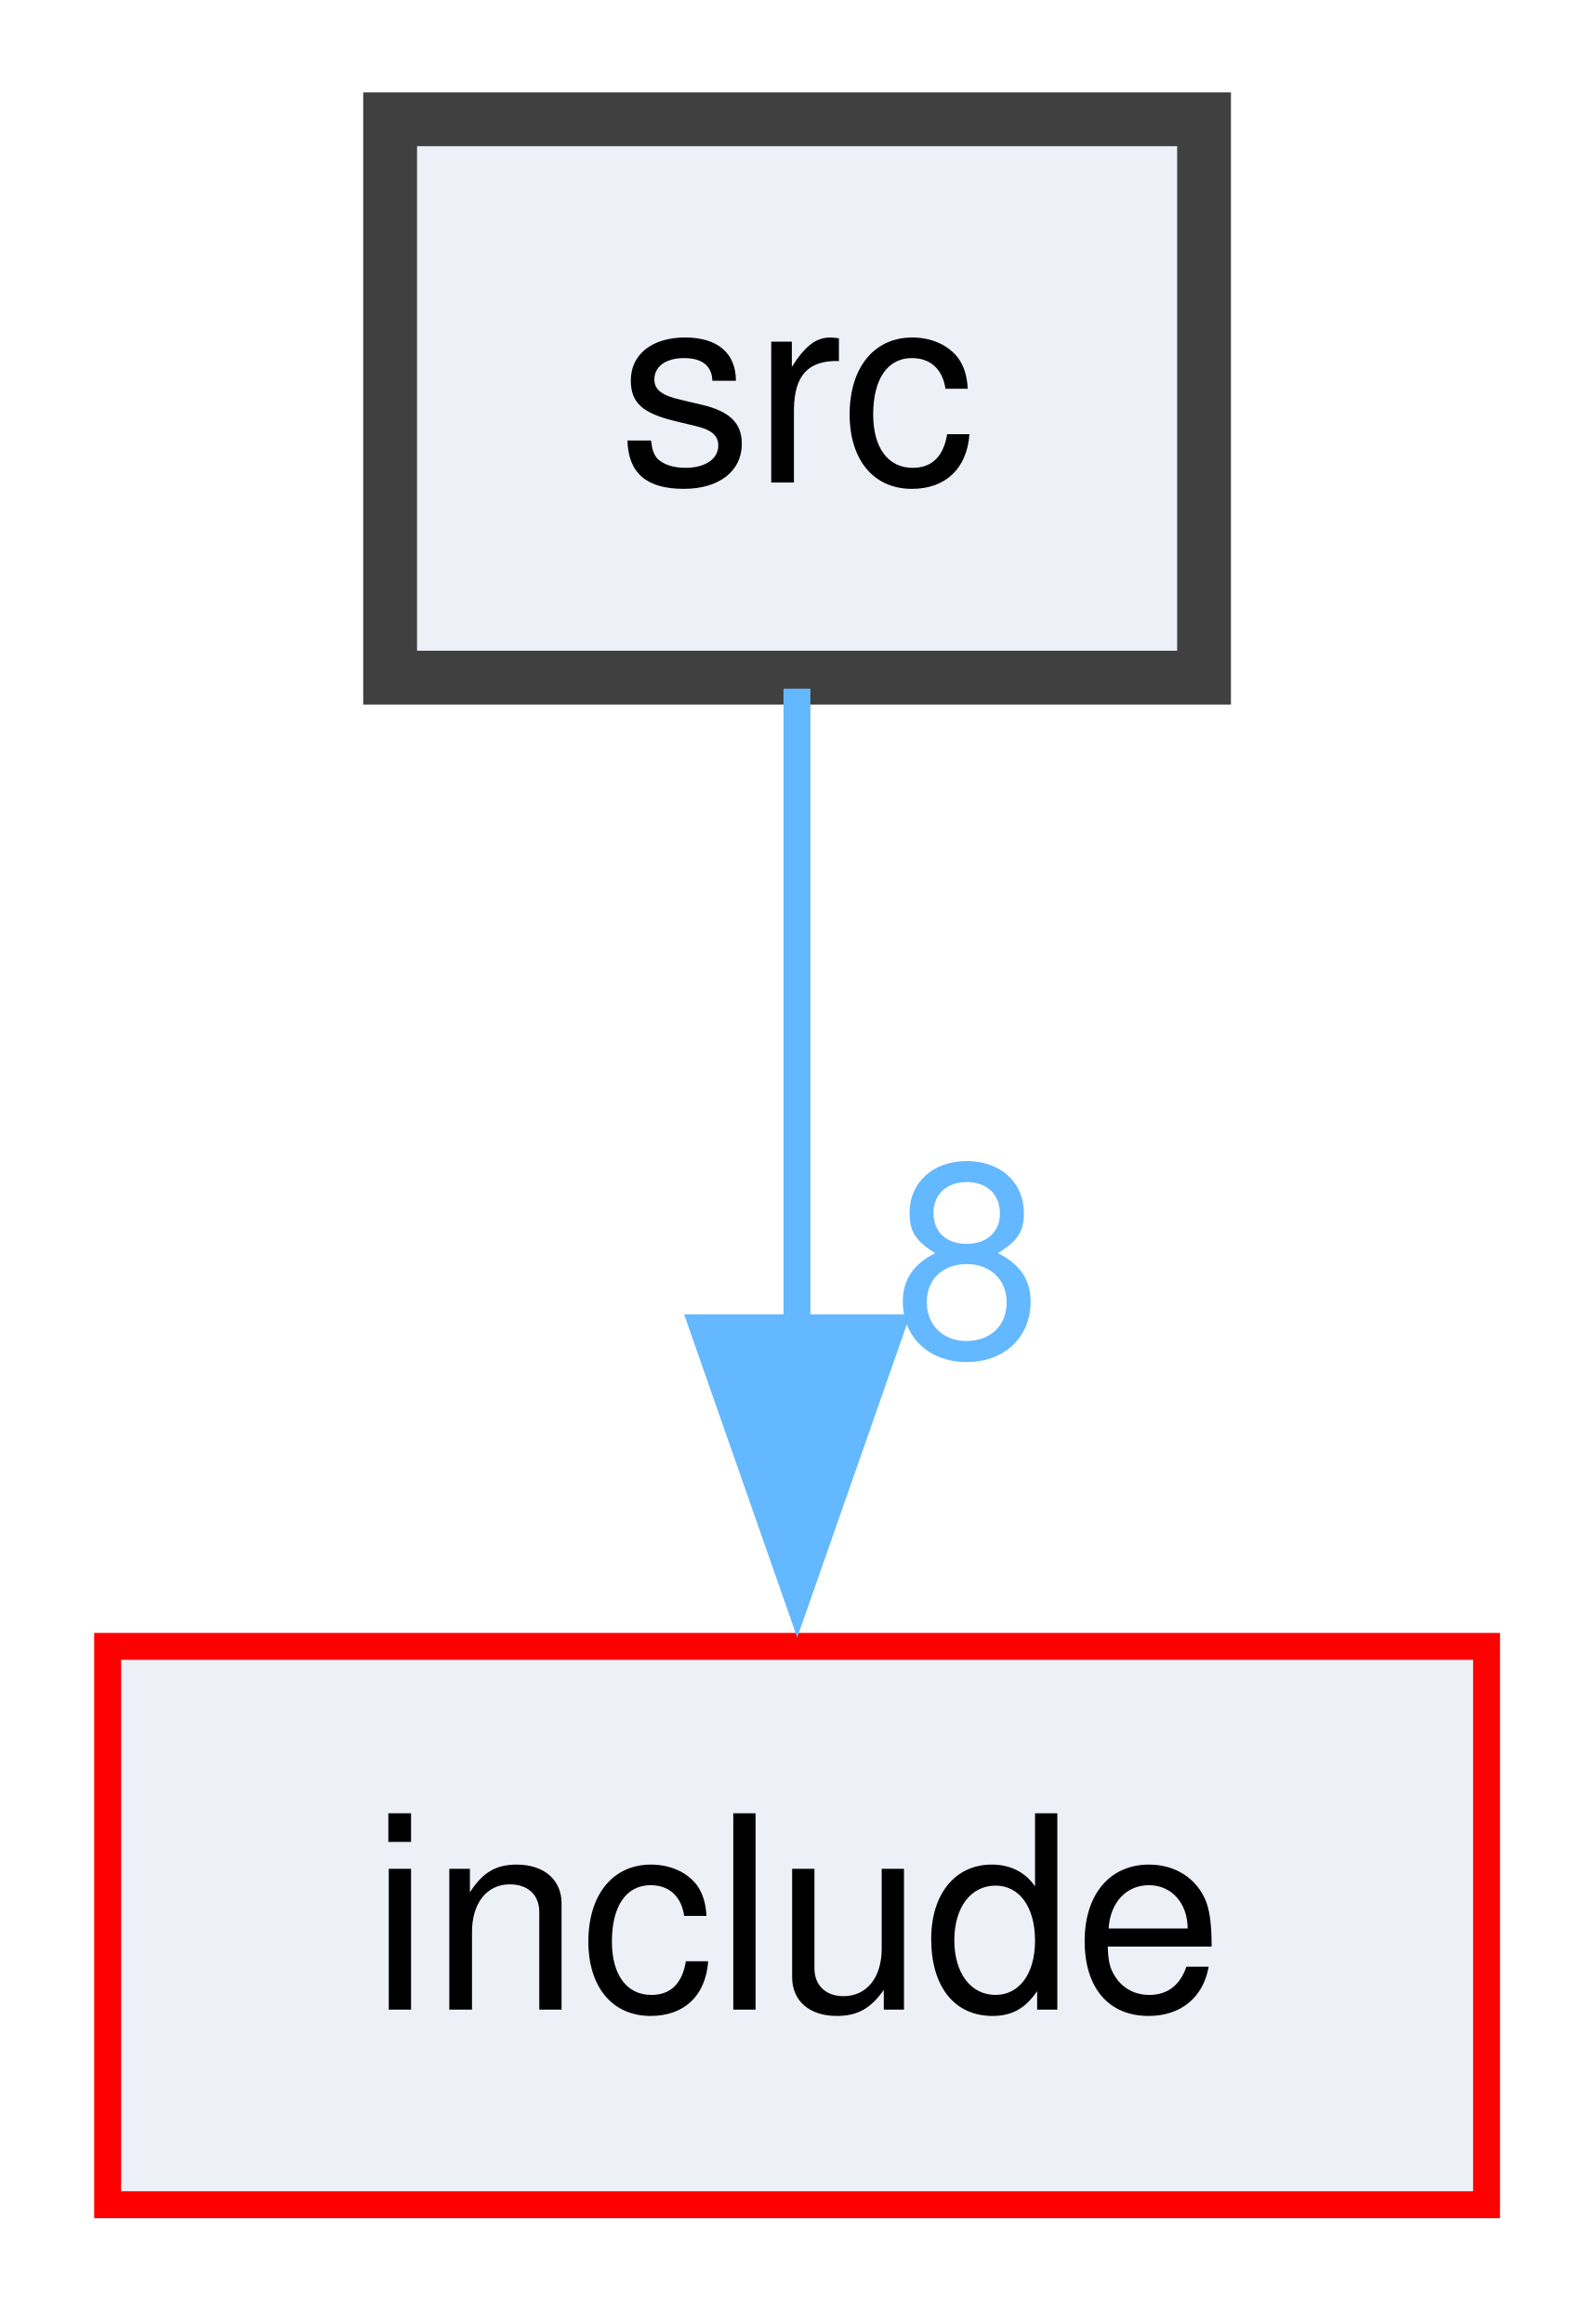
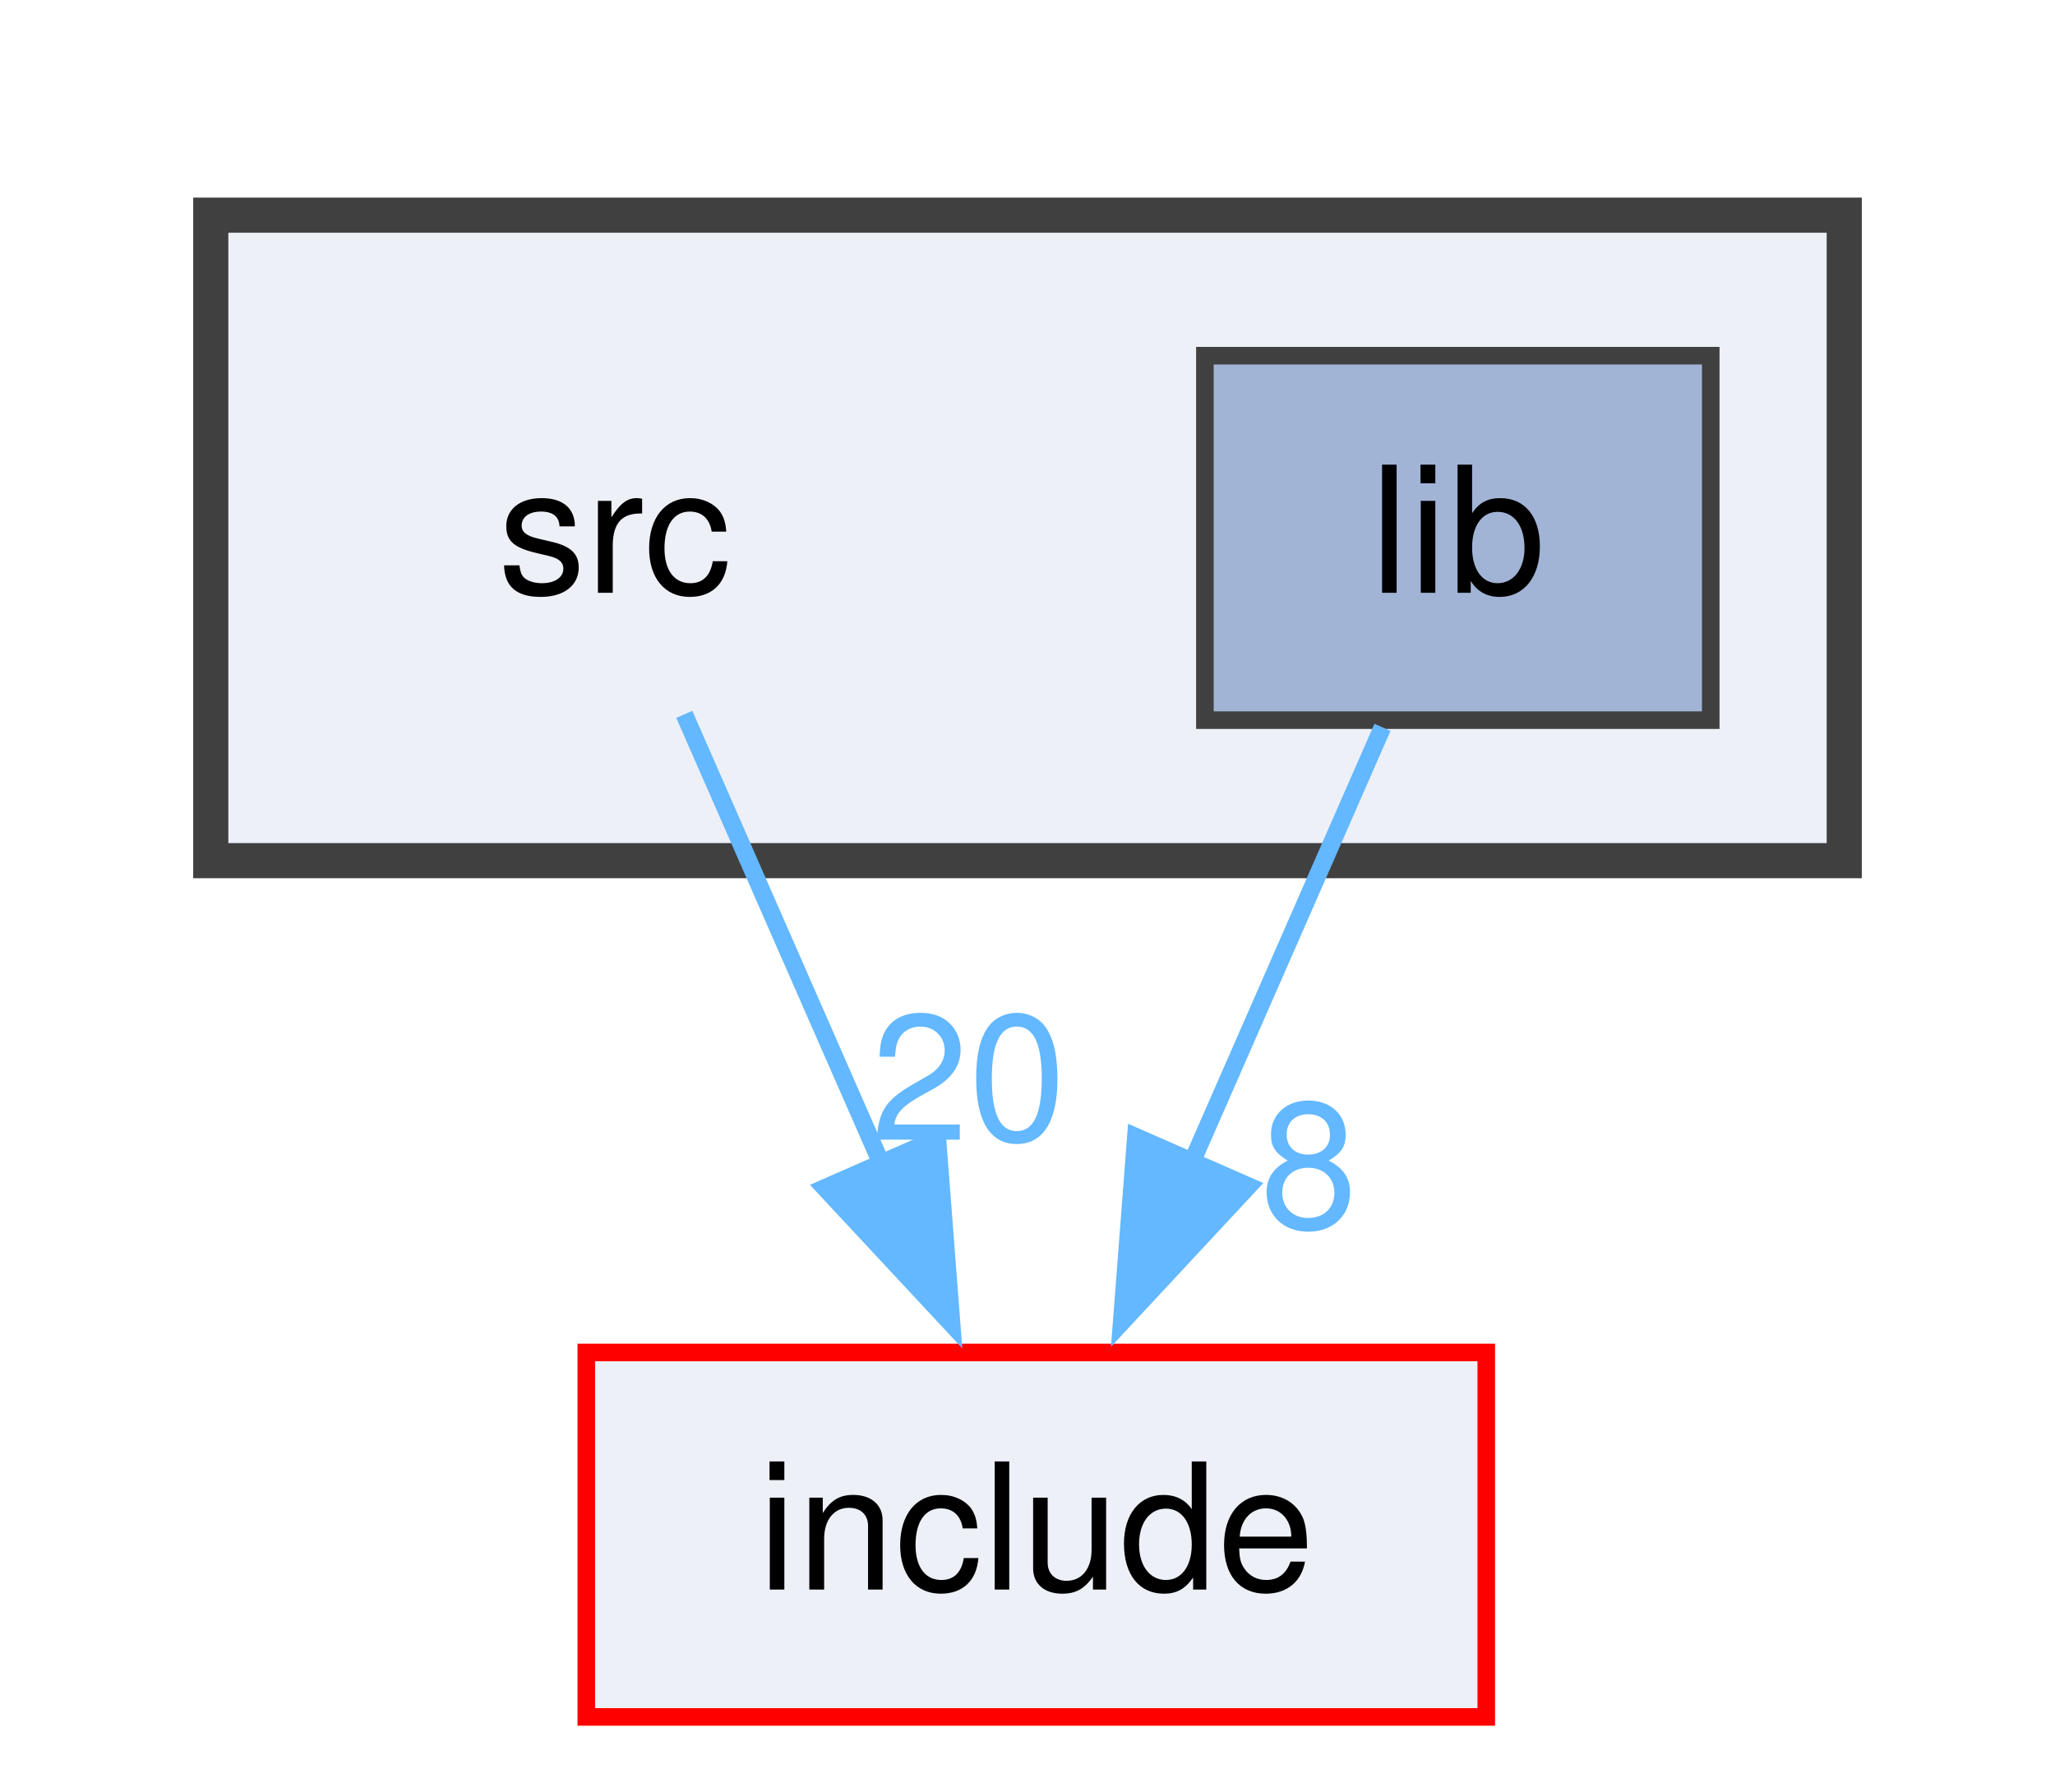
- <svg xmlns="http://www.w3.org/2000/svg" xmlns:xlink="http://www.w3.org/1999/xlink" width="59pt" height="86pt" viewBox="0.00 0.00 59.25 85.50">
-   <g id="graph0" class="graph" transform="scale(1 1) rotate(0) translate(4 81.5)">
+ <svg xmlns="http://www.w3.org/2000/svg" xmlns:xlink="http://www.w3.org/1999/xlink" width="117pt" height="102pt" viewBox="0.00 0.00 117.00 101.50">
+   <g id="graph0" class="graph" transform="scale(1 1) rotate(0) translate(4 97.5)">
+     <g id="clust1" class="cluster">
+       <g id="a_clust1">
+         <a xlink:href="dir_68267d1309a1af8e8297ef4c3efbcdba.html" target="_top">
+           <polygon fill="#edf0f7" stroke="#404040" stroke-width="2" points="8,-48.75 8,-85.5 101,-85.5 101,-48.75 8,-48.75" />
+         </a>
+       </g>
+     </g>
    <g id="node1" class="node">
-       <g id="a_node1">
-         <a xlink:href="dir_68267d1309a1af8e8297ef4c3efbcdba.html" target="_top" xlink:title="src">
-           <polygon fill="#edf0f7" stroke="#404040" stroke-width="2" points="40.75,-77.5 10.5,-77.5 10.5,-56.75 40.75,-56.75 40.75,-77.5" />
-           <text text-anchor="middle" x="25.62" y="-64" font-family="Helvetica,sans-Serif" font-size="10.00">src</text>
+       <text text-anchor="middle" x="31" y="-64" font-family="Helvetica,sans-Serif" font-size="10.00">src</text>
+     </g>
+     <g id="node3" class="node">
+       <g id="a_node3">
+         <a xlink:href="dir_d44c64559bbebec7f509842c48db8b23.html" target="_top" xlink:title="include">
+           <polygon fill="#edf0f7" stroke="red" points="80.62,-20.75 29.38,-20.75 29.38,0 80.62,0 80.62,-20.75" />
+           <text text-anchor="middle" x="55" y="-7.25" font-family="Helvetica,sans-Serif" font-size="10.00">include</text>
+         </a>
+       </g>
+     </g>
+     <g id="edge1" class="edge">
+       <g id="a_edge1">
+         <a xlink:href="dir_000003_000000.html" target="_top">
+           <path fill="none" stroke="#63b8ff" d="M34.96,-57.08C38.03,-50.08 42.4,-40.11 46.28,-31.27" />
+           <polygon fill="#63b8ff" stroke="#63b8ff" points="49.37,-32.93 50.18,-22.37 42.96,-30.12 49.37,-32.93" />
+         </a>
+       </g>
+       <g id="a_edge1-headlabel">
+         <a xlink:href="dir_000003_000000.html" target="_top" xlink:title="20">
+           <text text-anchor="middle" x="51.14" y="-32.85" font-family="Helvetica,sans-Serif" font-size="10.00" fill="#63b8ff">20</text>
        </a>
      </g>
    </g>
    <g id="node2" class="node">
      <g id="a_node2">
-         <a xlink:href="dir_d44c64559bbebec7f509842c48db8b23.html" target="_top" xlink:title="include">
-           <polygon fill="#edf0f7" stroke="red" points="51.25,-20.75 0,-20.75 0,0 51.25,0 51.25,-20.75" />
-           <text text-anchor="middle" x="25.62" y="-7.25" font-family="Helvetica,sans-Serif" font-size="10.00">include</text>
+         <a xlink:href="dir_c85d3e3c5052e9ad9ce18c6863244a25.html" target="_top" xlink:title="lib">
+           <polygon fill="#a2b4d6" stroke="#404040" points="93.4,-77.5 64.6,-77.5 64.6,-56.75 93.4,-56.75 93.4,-77.5" />
+           <text text-anchor="middle" x="79" y="-64" font-family="Helvetica,sans-Serif" font-size="10.00">lib</text>
        </a>
      </g>
    </g>
-     <g id="edge1" class="edge">
-       <g id="a_edge1">
-         <a xlink:href="dir_000001_000000.html" target="_top">
-           <path fill="none" stroke="#63b8ff" d="M25.62,-56.34C25.62,-49.72 25.62,-40.72 25.62,-32.52" />
-           <polygon fill="#63b8ff" stroke="#63b8ff" points="29.13,-32.59 25.63,-22.59 22.13,-32.59 29.13,-32.59" />
+     <g id="edge2" class="edge">
+       <g id="a_edge2">
+         <a xlink:href="dir_000002_000000.html" target="_top">
+           <path fill="none" stroke="#63b8ff" d="M74.71,-56.34C71.67,-49.41 67.49,-39.87 63.76,-31.36" />
+           <polygon fill="#63b8ff" stroke="#63b8ff" points="67.08,-30.22 59.86,-22.46 60.67,-33.03 67.08,-30.22" />
        </a>
      </g>
-       <g id="a_edge1-headlabel">
-         <a xlink:href="dir_000001_000000.html" target="_top" xlink:title="8">
-           <text text-anchor="middle" x="31.96" y="-31.55" font-family="Helvetica,sans-Serif" font-size="10.00" fill="#63b8ff">8</text>
+       <g id="a_edge2-headlabel">
+         <a xlink:href="dir_000002_000000.html" target="_top" xlink:title="8">
+           <text text-anchor="middle" x="70.52" y="-27.86" font-family="Helvetica,sans-Serif" font-size="10.00" fill="#63b8ff">8</text>
        </a>
      </g>
    </g>
  </g>
</svg>
